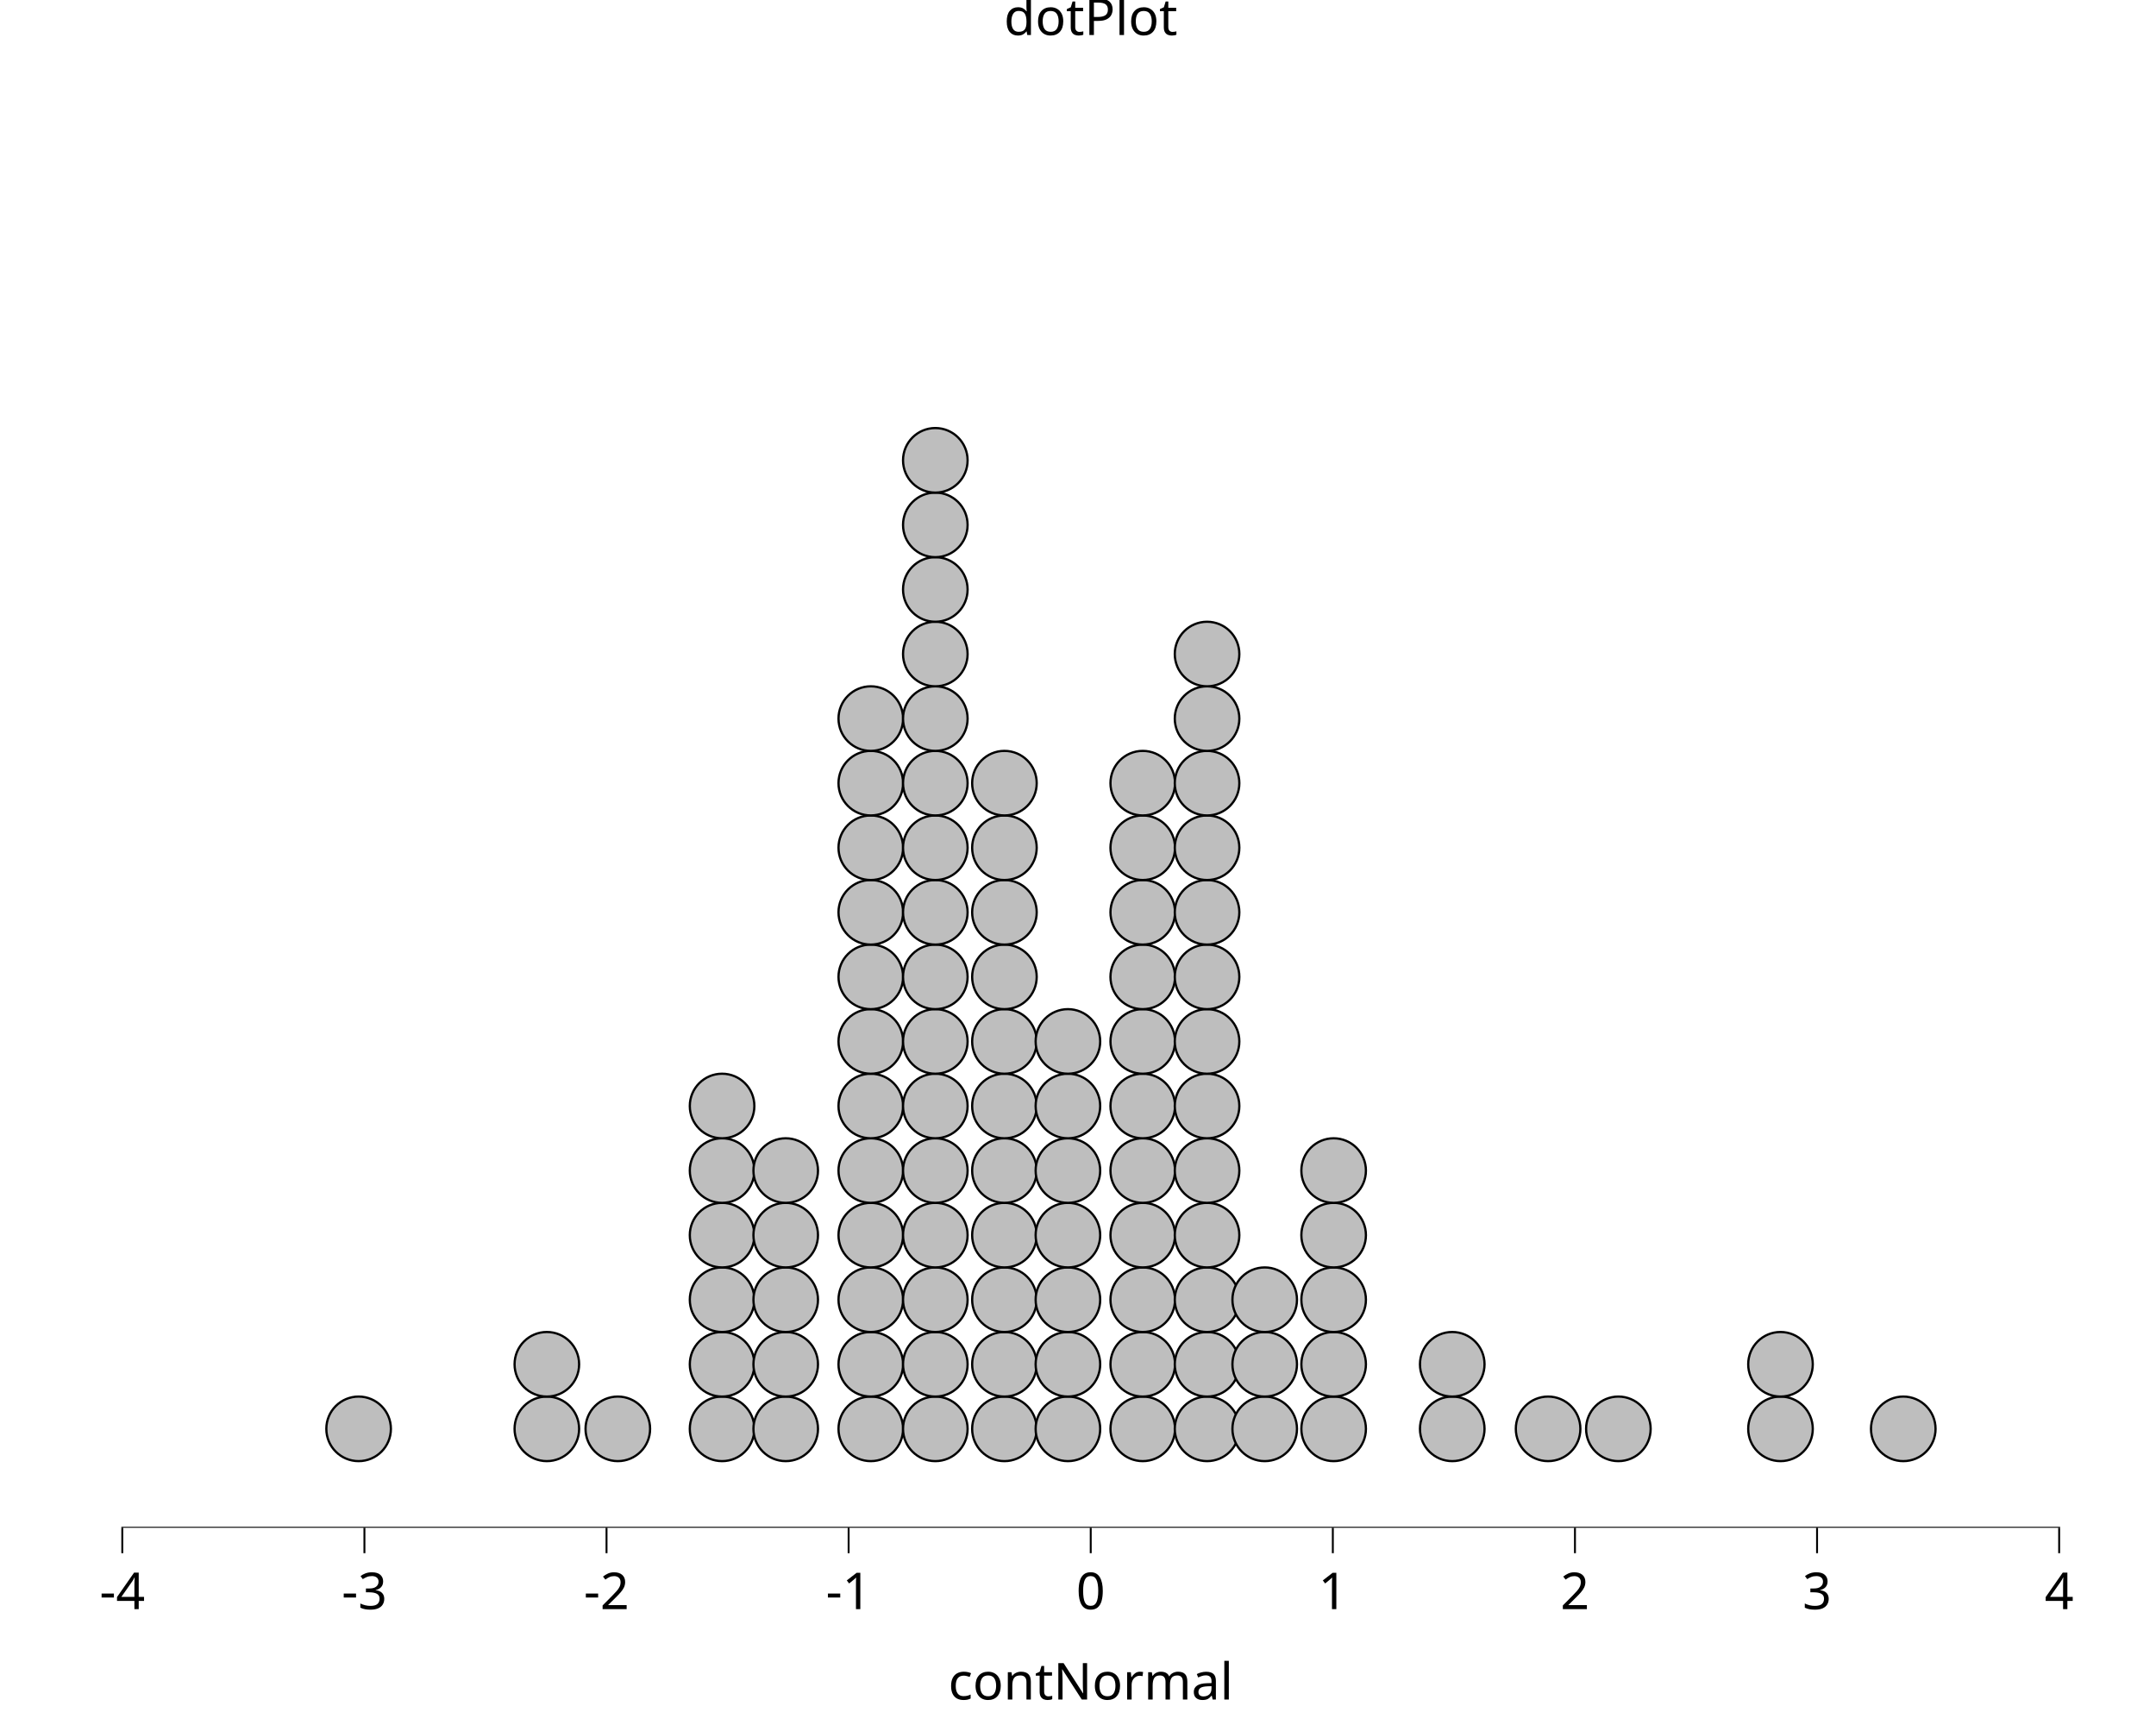
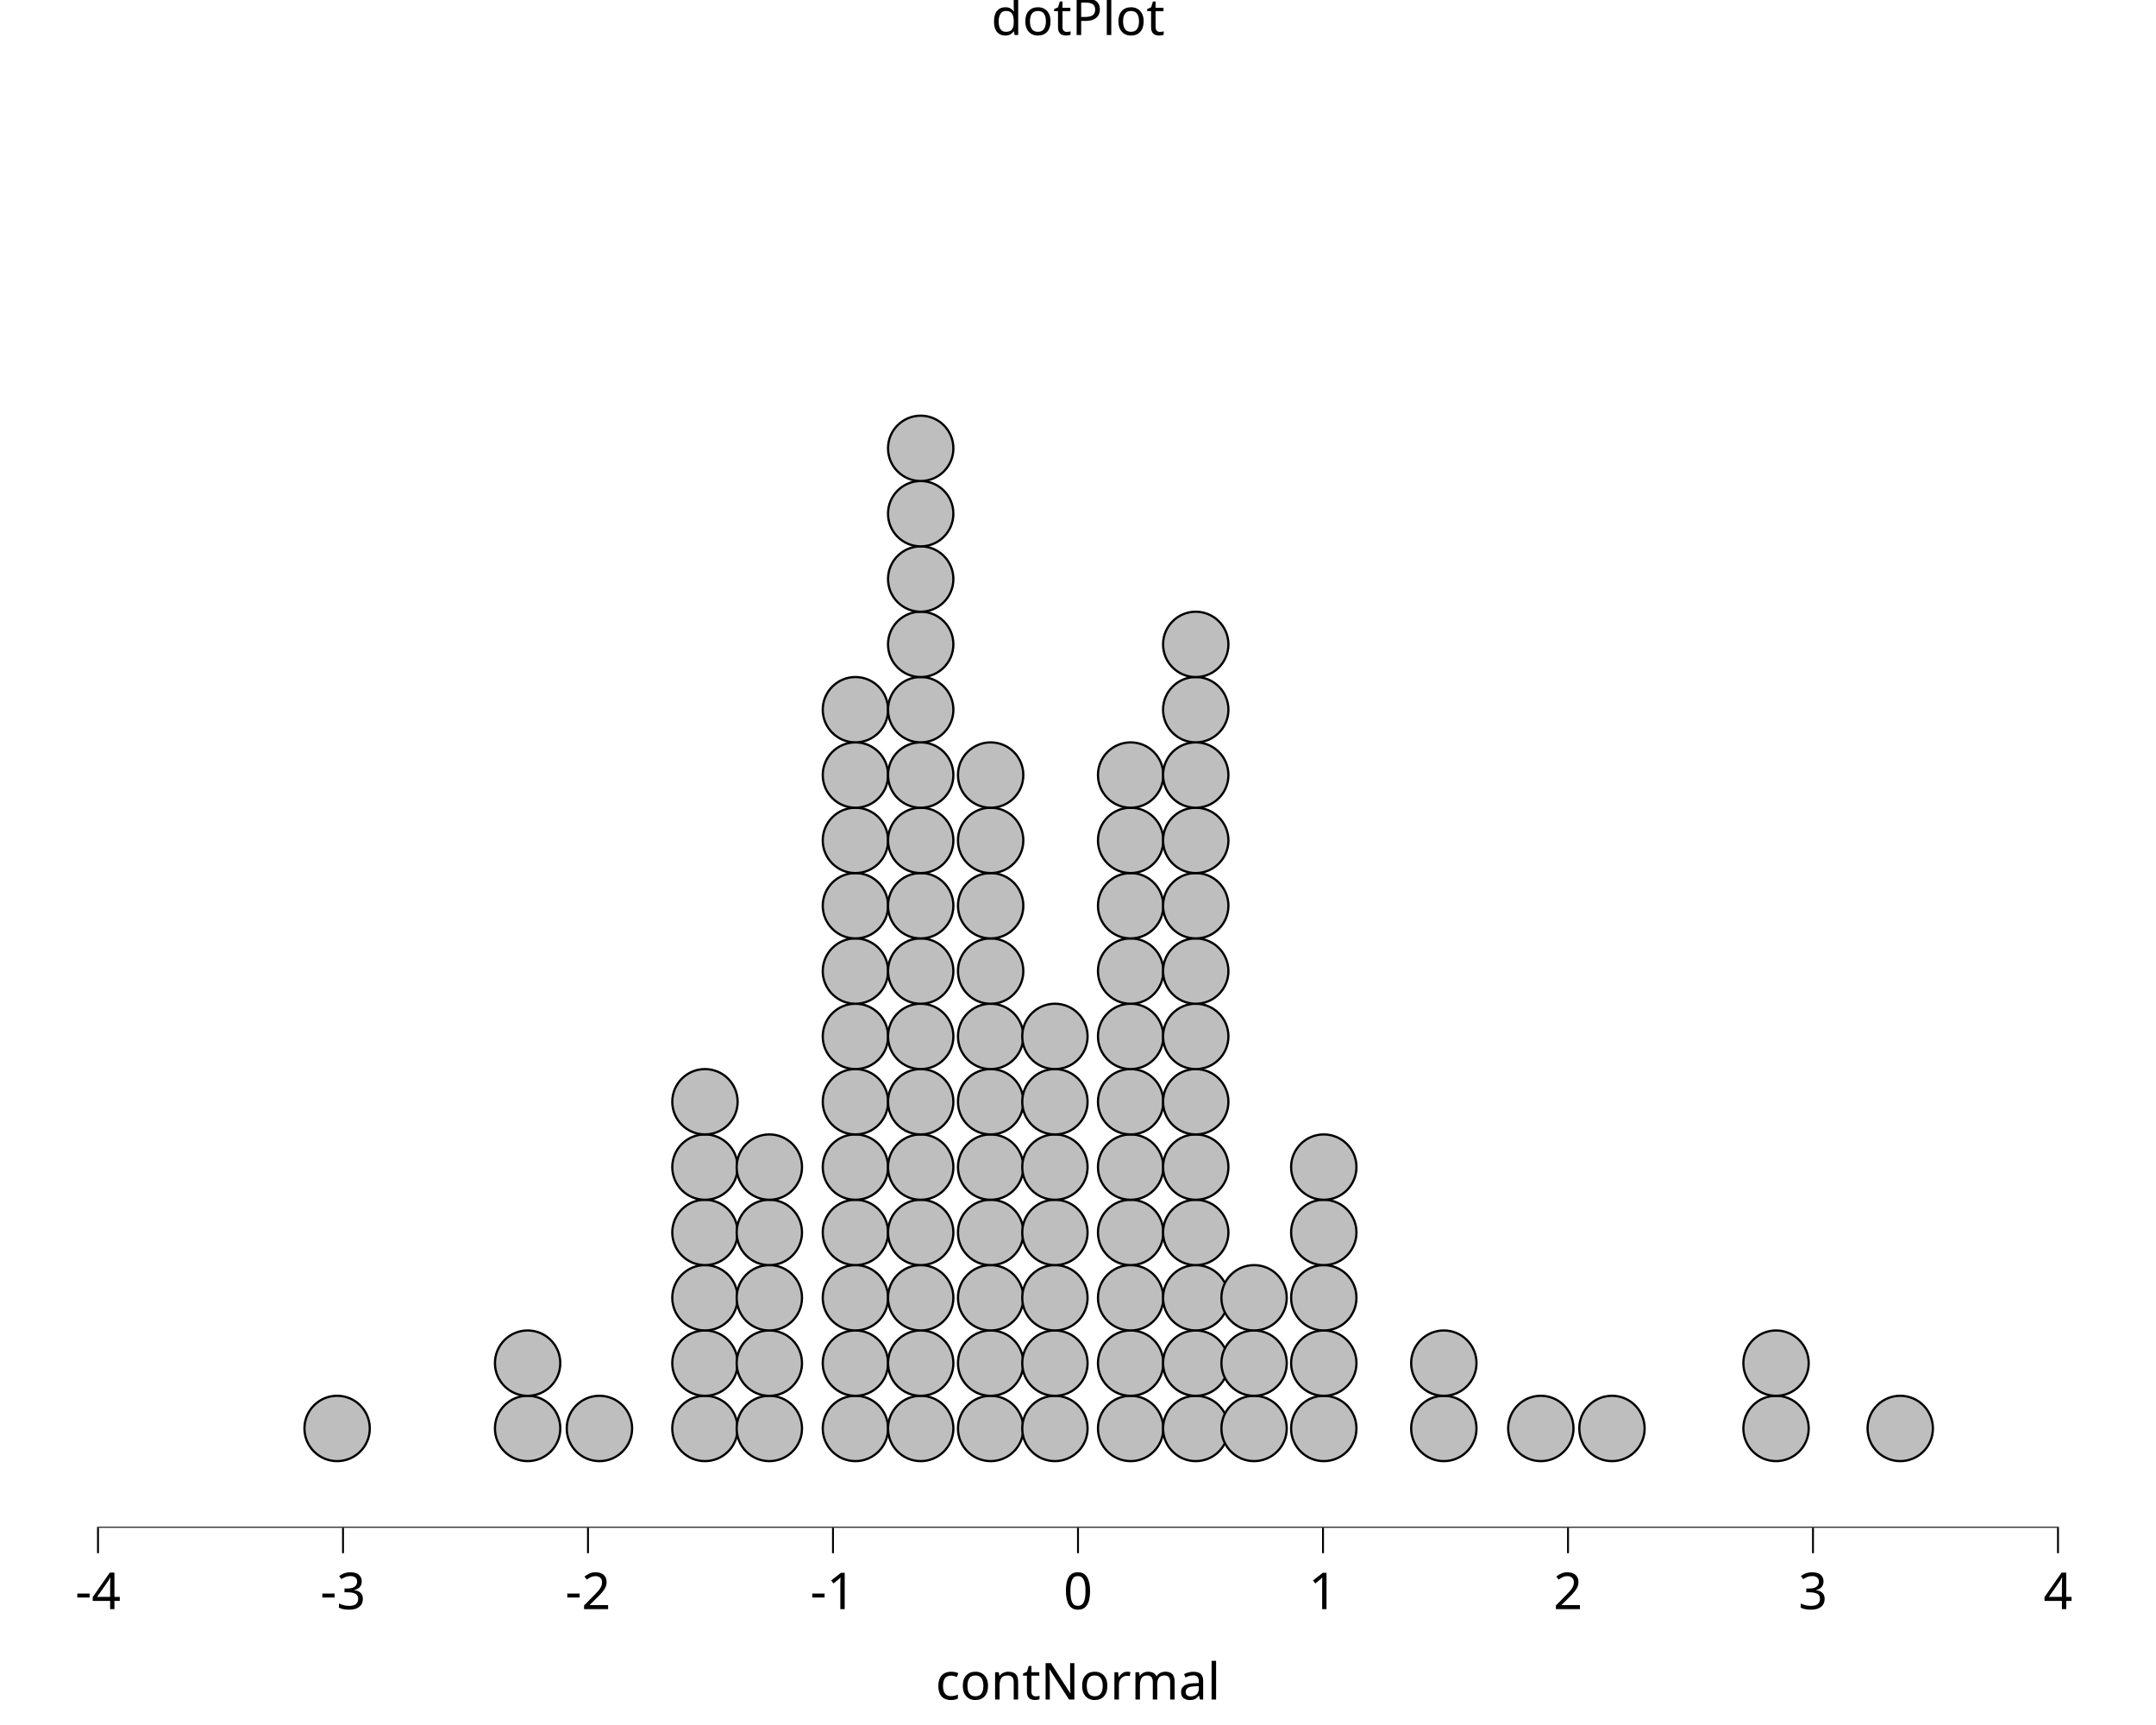
<svg xmlns="http://www.w3.org/2000/svg" class="svglite" data-engine-version="2.0" width="720.00pt" height="576.00pt" viewBox="0 0 720.00 576.00">
  <defs>
    <style type="text/css">
    .svglite line, .svglite polyline, .svglite polygon, .svglite path, .svglite rect, .svglite circle {
      fill: none;
      stroke: #000000;
      stroke-linecap: round;
      stroke-linejoin: round;
      stroke-miterlimit: 10.00;
    }
  </style>
  </defs>
  <rect width="100%" height="100%" style="stroke: none; fill: #FFFFFF;" />
  <defs>
    <clipPath id="cpMC4wMHw3MjAuMDB8MC4wMHw1NzYuMDA=">
      <rect x="0.00" y="0.00" width="720.00" height="576.00" />
    </clipPath>
  </defs>
  <g clip-path="url(#cpMC4wMHw3MjAuMDB8MC4wMHw1NzYuMDA=)">
    <rect x="0.00" y="0.00" width="720.00" height="576.00" style="stroke-width: 10.67; stroke: none;" />
  </g>
  <defs>
-     <clipPath id="cpOC41MHw3MjAuMDB8MjAuNzF8NTEwLjE0">
-       <rect x="8.50" y="20.71" width="711.50" height="489.43" />
+     <clipPath id="cpMC4wMHw3MjAuMDB8MjAuNzF8NTEwLjE0">
+       <rect x="0.00" y="20.71" width="720.00" height="489.43" />
    </clipPath>
  </defs>
-   <g clip-path="url(#cpOC41MHw3MjAuMDB8MjAuNzF8NTEwLjE0)">
-     <rect x="8.50" y="20.71" width="711.50" height="489.43" style="stroke-width: 10.67; stroke: none;" />
-     <circle cx="119.76" cy="477.11" r="10.78" style="stroke-width: 0.75; stroke-linecap: butt; fill: #BEBEBE;" />
-     <circle cx="182.62" cy="477.11" r="10.78" style="stroke-width: 0.75; stroke-linecap: butt; fill: #BEBEBE;" />
-     <circle cx="182.62" cy="455.55" r="10.78" style="stroke-width: 0.75; stroke-linecap: butt; fill: #BEBEBE;" />
-     <circle cx="206.32" cy="477.11" r="10.78" style="stroke-width: 0.75; stroke-linecap: butt; fill: #BEBEBE;" />
-     <circle cx="241.14" cy="477.11" r="10.78" style="stroke-width: 0.75; stroke-linecap: butt; fill: #BEBEBE;" />
-     <circle cx="241.14" cy="455.55" r="10.78" style="stroke-width: 0.75; stroke-linecap: butt; fill: #BEBEBE;" />
-     <circle cx="241.14" cy="433.99" r="10.78" style="stroke-width: 0.75; stroke-linecap: butt; fill: #BEBEBE;" />
-     <circle cx="241.14" cy="412.43" r="10.78" style="stroke-width: 0.75; stroke-linecap: butt; fill: #BEBEBE;" />
-     <circle cx="241.14" cy="390.87" r="10.78" style="stroke-width: 0.75; stroke-linecap: butt; fill: #BEBEBE;" />
-     <circle cx="241.14" cy="369.31" r="10.78" style="stroke-width: 0.75; stroke-linecap: butt; fill: #BEBEBE;" />
-     <circle cx="262.39" cy="477.11" r="10.78" style="stroke-width: 0.75; stroke-linecap: butt; fill: #BEBEBE;" />
-     <circle cx="262.39" cy="455.55" r="10.78" style="stroke-width: 0.75; stroke-linecap: butt; fill: #BEBEBE;" />
-     <circle cx="262.39" cy="433.99" r="10.78" style="stroke-width: 0.75; stroke-linecap: butt; fill: #BEBEBE;" />
-     <circle cx="262.39" cy="412.43" r="10.78" style="stroke-width: 0.75; stroke-linecap: butt; fill: #BEBEBE;" />
-     <circle cx="262.39" cy="390.87" r="10.78" style="stroke-width: 0.75; stroke-linecap: butt; fill: #BEBEBE;" />
-     <circle cx="290.80" cy="477.11" r="10.78" style="stroke-width: 0.75; stroke-linecap: butt; fill: #BEBEBE;" />
-     <circle cx="290.80" cy="455.55" r="10.78" style="stroke-width: 0.75; stroke-linecap: butt; fill: #BEBEBE;" />
-     <circle cx="290.80" cy="433.99" r="10.78" style="stroke-width: 0.75; stroke-linecap: butt; fill: #BEBEBE;" />
-     <circle cx="290.80" cy="412.43" r="10.78" style="stroke-width: 0.75; stroke-linecap: butt; fill: #BEBEBE;" />
-     <circle cx="290.80" cy="390.87" r="10.78" style="stroke-width: 0.75; stroke-linecap: butt; fill: #BEBEBE;" />
-     <circle cx="290.80" cy="369.31" r="10.78" style="stroke-width: 0.75; stroke-linecap: butt; fill: #BEBEBE;" />
-     <circle cx="290.80" cy="347.75" r="10.78" style="stroke-width: 0.75; stroke-linecap: butt; fill: #BEBEBE;" />
-     <circle cx="290.80" cy="326.19" r="10.78" style="stroke-width: 0.75; stroke-linecap: butt; fill: #BEBEBE;" />
-     <circle cx="290.80" cy="304.63" r="10.78" style="stroke-width: 0.75; stroke-linecap: butt; fill: #BEBEBE;" />
-     <circle cx="290.80" cy="283.07" r="10.78" style="stroke-width: 0.75; stroke-linecap: butt; fill: #BEBEBE;" />
-     <circle cx="290.80" cy="261.51" r="10.78" style="stroke-width: 0.75; stroke-linecap: butt; fill: #BEBEBE;" />
-     <circle cx="290.80" cy="239.95" r="10.78" style="stroke-width: 0.75; stroke-linecap: butt; fill: #BEBEBE;" />
-     <circle cx="312.35" cy="477.11" r="10.78" style="stroke-width: 0.75; stroke-linecap: butt; fill: #BEBEBE;" />
-     <circle cx="312.35" cy="455.55" r="10.78" style="stroke-width: 0.75; stroke-linecap: butt; fill: #BEBEBE;" />
-     <circle cx="312.35" cy="433.99" r="10.78" style="stroke-width: 0.75; stroke-linecap: butt; fill: #BEBEBE;" />
-     <circle cx="312.35" cy="412.43" r="10.78" style="stroke-width: 0.75; stroke-linecap: butt; fill: #BEBEBE;" />
-     <circle cx="312.35" cy="390.87" r="10.78" style="stroke-width: 0.75; stroke-linecap: butt; fill: #BEBEBE;" />
-     <circle cx="312.35" cy="369.31" r="10.78" style="stroke-width: 0.75; stroke-linecap: butt; fill: #BEBEBE;" />
-     <circle cx="312.35" cy="347.75" r="10.78" style="stroke-width: 0.75; stroke-linecap: butt; fill: #BEBEBE;" />
-     <circle cx="312.35" cy="326.19" r="10.78" style="stroke-width: 0.75; stroke-linecap: butt; fill: #BEBEBE;" />
-     <circle cx="312.35" cy="304.63" r="10.78" style="stroke-width: 0.75; stroke-linecap: butt; fill: #BEBEBE;" />
-     <circle cx="312.35" cy="283.07" r="10.78" style="stroke-width: 0.75; stroke-linecap: butt; fill: #BEBEBE;" />
-     <circle cx="312.35" cy="261.51" r="10.78" style="stroke-width: 0.75; stroke-linecap: butt; fill: #BEBEBE;" />
-     <circle cx="312.35" cy="239.95" r="10.78" style="stroke-width: 0.75; stroke-linecap: butt; fill: #BEBEBE;" />
-     <circle cx="312.35" cy="218.39" r="10.78" style="stroke-width: 0.75; stroke-linecap: butt; fill: #BEBEBE;" />
-     <circle cx="312.35" cy="196.83" r="10.78" style="stroke-width: 0.75; stroke-linecap: butt; fill: #BEBEBE;" />
-     <circle cx="312.35" cy="175.27" r="10.78" style="stroke-width: 0.75; stroke-linecap: butt; fill: #BEBEBE;" />
-     <circle cx="312.35" cy="153.71" r="10.78" style="stroke-width: 0.75; stroke-linecap: butt; fill: #BEBEBE;" />
-     <circle cx="335.43" cy="477.11" r="10.78" style="stroke-width: 0.75; stroke-linecap: butt; fill: #BEBEBE;" />
-     <circle cx="335.43" cy="455.55" r="10.78" style="stroke-width: 0.75; stroke-linecap: butt; fill: #BEBEBE;" />
-     <circle cx="335.43" cy="433.99" r="10.78" style="stroke-width: 0.75; stroke-linecap: butt; fill: #BEBEBE;" />
-     <circle cx="335.43" cy="412.43" r="10.78" style="stroke-width: 0.75; stroke-linecap: butt; fill: #BEBEBE;" />
-     <circle cx="335.43" cy="390.87" r="10.78" style="stroke-width: 0.75; stroke-linecap: butt; fill: #BEBEBE;" />
-     <circle cx="335.43" cy="369.31" r="10.78" style="stroke-width: 0.75; stroke-linecap: butt; fill: #BEBEBE;" />
-     <circle cx="335.43" cy="347.75" r="10.78" style="stroke-width: 0.75; stroke-linecap: butt; fill: #BEBEBE;" />
-     <circle cx="335.43" cy="326.19" r="10.78" style="stroke-width: 0.75; stroke-linecap: butt; fill: #BEBEBE;" />
-     <circle cx="335.43" cy="304.63" r="10.78" style="stroke-width: 0.75; stroke-linecap: butt; fill: #BEBEBE;" />
-     <circle cx="335.43" cy="283.07" r="10.78" style="stroke-width: 0.75; stroke-linecap: butt; fill: #BEBEBE;" />
-     <circle cx="335.43" cy="261.51" r="10.78" style="stroke-width: 0.75; stroke-linecap: butt; fill: #BEBEBE;" />
-     <circle cx="356.63" cy="477.11" r="10.78" style="stroke-width: 0.75; stroke-linecap: butt; fill: #BEBEBE;" />
-     <circle cx="356.63" cy="455.55" r="10.78" style="stroke-width: 0.75; stroke-linecap: butt; fill: #BEBEBE;" />
-     <circle cx="356.63" cy="433.99" r="10.78" style="stroke-width: 0.75; stroke-linecap: butt; fill: #BEBEBE;" />
-     <circle cx="356.63" cy="412.43" r="10.78" style="stroke-width: 0.75; stroke-linecap: butt; fill: #BEBEBE;" />
-     <circle cx="356.63" cy="390.87" r="10.78" style="stroke-width: 0.75; stroke-linecap: butt; fill: #BEBEBE;" />
-     <circle cx="356.63" cy="369.31" r="10.78" style="stroke-width: 0.75; stroke-linecap: butt; fill: #BEBEBE;" />
-     <circle cx="356.63" cy="347.75" r="10.78" style="stroke-width: 0.75; stroke-linecap: butt; fill: #BEBEBE;" />
-     <circle cx="381.62" cy="477.11" r="10.78" style="stroke-width: 0.75; stroke-linecap: butt; fill: #BEBEBE;" />
-     <circle cx="381.62" cy="455.55" r="10.78" style="stroke-width: 0.75; stroke-linecap: butt; fill: #BEBEBE;" />
-     <circle cx="381.62" cy="433.99" r="10.78" style="stroke-width: 0.75; stroke-linecap: butt; fill: #BEBEBE;" />
-     <circle cx="381.62" cy="412.43" r="10.78" style="stroke-width: 0.75; stroke-linecap: butt; fill: #BEBEBE;" />
-     <circle cx="381.62" cy="390.87" r="10.78" style="stroke-width: 0.75; stroke-linecap: butt; fill: #BEBEBE;" />
-     <circle cx="381.62" cy="369.31" r="10.78" style="stroke-width: 0.75; stroke-linecap: butt; fill: #BEBEBE;" />
-     <circle cx="381.62" cy="347.75" r="10.78" style="stroke-width: 0.75; stroke-linecap: butt; fill: #BEBEBE;" />
-     <circle cx="381.62" cy="326.19" r="10.78" style="stroke-width: 0.75; stroke-linecap: butt; fill: #BEBEBE;" />
-     <circle cx="381.62" cy="304.63" r="10.78" style="stroke-width: 0.75; stroke-linecap: butt; fill: #BEBEBE;" />
-     <circle cx="381.62" cy="283.07" r="10.78" style="stroke-width: 0.75; stroke-linecap: butt; fill: #BEBEBE;" />
-     <circle cx="381.62" cy="261.51" r="10.78" style="stroke-width: 0.75; stroke-linecap: butt; fill: #BEBEBE;" />
-     <circle cx="403.10" cy="477.11" r="10.78" style="stroke-width: 0.75; stroke-linecap: butt; fill: #BEBEBE;" />
-     <circle cx="403.10" cy="455.55" r="10.78" style="stroke-width: 0.75; stroke-linecap: butt; fill: #BEBEBE;" />
-     <circle cx="403.10" cy="433.99" r="10.78" style="stroke-width: 0.75; stroke-linecap: butt; fill: #BEBEBE;" />
-     <circle cx="403.10" cy="412.43" r="10.78" style="stroke-width: 0.75; stroke-linecap: butt; fill: #BEBEBE;" />
-     <circle cx="403.10" cy="390.87" r="10.78" style="stroke-width: 0.75; stroke-linecap: butt; fill: #BEBEBE;" />
-     <circle cx="403.10" cy="369.31" r="10.78" style="stroke-width: 0.75; stroke-linecap: butt; fill: #BEBEBE;" />
-     <circle cx="403.10" cy="347.75" r="10.78" style="stroke-width: 0.75; stroke-linecap: butt; fill: #BEBEBE;" />
-     <circle cx="403.10" cy="326.19" r="10.78" style="stroke-width: 0.75; stroke-linecap: butt; fill: #BEBEBE;" />
-     <circle cx="403.10" cy="304.63" r="10.78" style="stroke-width: 0.75; stroke-linecap: butt; fill: #BEBEBE;" />
-     <circle cx="403.10" cy="283.07" r="10.78" style="stroke-width: 0.75; stroke-linecap: butt; fill: #BEBEBE;" />
-     <circle cx="403.10" cy="261.51" r="10.78" style="stroke-width: 0.75; stroke-linecap: butt; fill: #BEBEBE;" />
-     <circle cx="403.10" cy="239.95" r="10.78" style="stroke-width: 0.75; stroke-linecap: butt; fill: #BEBEBE;" />
-     <circle cx="403.10" cy="218.39" r="10.78" style="stroke-width: 0.75; stroke-linecap: butt; fill: #BEBEBE;" />
-     <circle cx="422.35" cy="477.11" r="10.78" style="stroke-width: 0.75; stroke-linecap: butt; fill: #BEBEBE;" />
-     <circle cx="422.35" cy="455.55" r="10.78" style="stroke-width: 0.75; stroke-linecap: butt; fill: #BEBEBE;" />
-     <circle cx="422.35" cy="433.99" r="10.78" style="stroke-width: 0.75; stroke-linecap: butt; fill: #BEBEBE;" />
-     <circle cx="445.37" cy="477.11" r="10.78" style="stroke-width: 0.75; stroke-linecap: butt; fill: #BEBEBE;" />
-     <circle cx="445.37" cy="455.55" r="10.78" style="stroke-width: 0.75; stroke-linecap: butt; fill: #BEBEBE;" />
-     <circle cx="445.37" cy="433.99" r="10.78" style="stroke-width: 0.75; stroke-linecap: butt; fill: #BEBEBE;" />
-     <circle cx="445.37" cy="412.43" r="10.78" style="stroke-width: 0.75; stroke-linecap: butt; fill: #BEBEBE;" />
-     <circle cx="445.37" cy="390.87" r="10.78" style="stroke-width: 0.75; stroke-linecap: butt; fill: #BEBEBE;" />
-     <circle cx="484.98" cy="477.11" r="10.78" style="stroke-width: 0.75; stroke-linecap: butt; fill: #BEBEBE;" />
-     <circle cx="484.98" cy="455.55" r="10.78" style="stroke-width: 0.75; stroke-linecap: butt; fill: #BEBEBE;" />
-     <circle cx="516.99" cy="477.11" r="10.78" style="stroke-width: 0.75; stroke-linecap: butt; fill: #BEBEBE;" />
-     <circle cx="540.46" cy="477.11" r="10.78" style="stroke-width: 0.75; stroke-linecap: butt; fill: #BEBEBE;" />
-     <circle cx="594.60" cy="477.11" r="10.78" style="stroke-width: 0.75; stroke-linecap: butt; fill: #BEBEBE;" />
-     <circle cx="594.60" cy="455.55" r="10.78" style="stroke-width: 0.75; stroke-linecap: butt; fill: #BEBEBE;" />
-     <circle cx="635.60" cy="477.11" r="10.78" style="stroke-width: 0.75; stroke-linecap: butt; fill: #BEBEBE;" />
-     <line x1="40.53" y1="510.14" x2="687.98" y2="510.14" style="stroke-width: 0.64; stroke-linecap: butt;" />
-     <rect x="8.50" y="20.71" width="711.50" height="489.43" style="stroke-width: 0.00; stroke: none;" />
+   <g clip-path="url(#cpMC4wMHw3MjAuMDB8MjAuNzF8NTEwLjE0)">
+     <rect x="0.00" y="20.71" width="720.00" height="489.43" style="stroke-width: 10.67; stroke: none;" />
+     <circle cx="112.58" cy="476.98" r="10.91" style="stroke-width: 0.75; stroke-linecap: butt; fill: #BEBEBE;" />
+     <circle cx="176.20" cy="476.98" r="10.91" style="stroke-width: 0.75; stroke-linecap: butt; fill: #BEBEBE;" />
+     <circle cx="176.20" cy="455.17" r="10.91" style="stroke-width: 0.75; stroke-linecap: butt; fill: #BEBEBE;" />
+     <circle cx="200.18" cy="476.98" r="10.91" style="stroke-width: 0.75; stroke-linecap: butt; fill: #BEBEBE;" />
+     <circle cx="235.42" cy="476.98" r="10.91" style="stroke-width: 0.75; stroke-linecap: butt; fill: #BEBEBE;" />
+     <circle cx="235.42" cy="455.17" r="10.91" style="stroke-width: 0.75; stroke-linecap: butt; fill: #BEBEBE;" />
+     <circle cx="235.42" cy="433.35" r="10.91" style="stroke-width: 0.75; stroke-linecap: butt; fill: #BEBEBE;" />
+     <circle cx="235.42" cy="411.53" r="10.91" style="stroke-width: 0.75; stroke-linecap: butt; fill: #BEBEBE;" />
+     <circle cx="235.42" cy="389.71" r="10.91" style="stroke-width: 0.75; stroke-linecap: butt; fill: #BEBEBE;" />
+     <circle cx="235.42" cy="367.89" r="10.91" style="stroke-width: 0.75; stroke-linecap: butt; fill: #BEBEBE;" />
+     <circle cx="256.92" cy="476.98" r="10.91" style="stroke-width: 0.75; stroke-linecap: butt; fill: #BEBEBE;" />
+     <circle cx="256.92" cy="455.17" r="10.91" style="stroke-width: 0.75; stroke-linecap: butt; fill: #BEBEBE;" />
+     <circle cx="256.92" cy="433.35" r="10.91" style="stroke-width: 0.75; stroke-linecap: butt; fill: #BEBEBE;" />
+     <circle cx="256.92" cy="411.53" r="10.91" style="stroke-width: 0.75; stroke-linecap: butt; fill: #BEBEBE;" />
+     <circle cx="256.92" cy="389.71" r="10.91" style="stroke-width: 0.75; stroke-linecap: butt; fill: #BEBEBE;" />
+     <circle cx="285.67" cy="476.98" r="10.91" style="stroke-width: 0.75; stroke-linecap: butt; fill: #BEBEBE;" />
+     <circle cx="285.67" cy="455.17" r="10.91" style="stroke-width: 0.75; stroke-linecap: butt; fill: #BEBEBE;" />
+     <circle cx="285.67" cy="433.35" r="10.91" style="stroke-width: 0.75; stroke-linecap: butt; fill: #BEBEBE;" />
+     <circle cx="285.67" cy="411.53" r="10.91" style="stroke-width: 0.75; stroke-linecap: butt; fill: #BEBEBE;" />
+     <circle cx="285.67" cy="389.71" r="10.91" style="stroke-width: 0.75; stroke-linecap: butt; fill: #BEBEBE;" />
+     <circle cx="285.67" cy="367.89" r="10.91" style="stroke-width: 0.75; stroke-linecap: butt; fill: #BEBEBE;" />
+     <circle cx="285.67" cy="346.07" r="10.91" style="stroke-width: 0.75; stroke-linecap: butt; fill: #BEBEBE;" />
+     <circle cx="285.67" cy="324.26" r="10.91" style="stroke-width: 0.75; stroke-linecap: butt; fill: #BEBEBE;" />
+     <circle cx="285.67" cy="302.44" r="10.91" style="stroke-width: 0.75; stroke-linecap: butt; fill: #BEBEBE;" />
+     <circle cx="285.67" cy="280.62" r="10.91" style="stroke-width: 0.75; stroke-linecap: butt; fill: #BEBEBE;" />
+     <circle cx="285.67" cy="258.80" r="10.91" style="stroke-width: 0.75; stroke-linecap: butt; fill: #BEBEBE;" />
+     <circle cx="285.67" cy="236.98" r="10.91" style="stroke-width: 0.75; stroke-linecap: butt; fill: #BEBEBE;" />
+     <circle cx="307.47" cy="476.98" r="10.91" style="stroke-width: 0.75; stroke-linecap: butt; fill: #BEBEBE;" />
+     <circle cx="307.47" cy="455.17" r="10.91" style="stroke-width: 0.75; stroke-linecap: butt; fill: #BEBEBE;" />
+     <circle cx="307.47" cy="433.35" r="10.91" style="stroke-width: 0.75; stroke-linecap: butt; fill: #BEBEBE;" />
+     <circle cx="307.47" cy="411.53" r="10.91" style="stroke-width: 0.75; stroke-linecap: butt; fill: #BEBEBE;" />
+     <circle cx="307.47" cy="389.71" r="10.91" style="stroke-width: 0.75; stroke-linecap: butt; fill: #BEBEBE;" />
+     <circle cx="307.47" cy="367.89" r="10.91" style="stroke-width: 0.75; stroke-linecap: butt; fill: #BEBEBE;" />
+     <circle cx="307.47" cy="346.07" r="10.91" style="stroke-width: 0.75; stroke-linecap: butt; fill: #BEBEBE;" />
+     <circle cx="307.47" cy="324.26" r="10.91" style="stroke-width: 0.75; stroke-linecap: butt; fill: #BEBEBE;" />
+     <circle cx="307.47" cy="302.44" r="10.91" style="stroke-width: 0.75; stroke-linecap: butt; fill: #BEBEBE;" />
+     <circle cx="307.47" cy="280.62" r="10.91" style="stroke-width: 0.75; stroke-linecap: butt; fill: #BEBEBE;" />
+     <circle cx="307.47" cy="258.80" r="10.91" style="stroke-width: 0.75; stroke-linecap: butt; fill: #BEBEBE;" />
+     <circle cx="307.47" cy="236.98" r="10.91" style="stroke-width: 0.75; stroke-linecap: butt; fill: #BEBEBE;" />
+     <circle cx="307.47" cy="215.17" r="10.91" style="stroke-width: 0.75; stroke-linecap: butt; fill: #BEBEBE;" />
+     <circle cx="307.47" cy="193.35" r="10.91" style="stroke-width: 0.75; stroke-linecap: butt; fill: #BEBEBE;" />
+     <circle cx="307.47" cy="171.53" r="10.91" style="stroke-width: 0.75; stroke-linecap: butt; fill: #BEBEBE;" />
+     <circle cx="307.47" cy="149.71" r="10.91" style="stroke-width: 0.75; stroke-linecap: butt; fill: #BEBEBE;" />
+     <circle cx="330.83" cy="476.98" r="10.91" style="stroke-width: 0.75; stroke-linecap: butt; fill: #BEBEBE;" />
+     <circle cx="330.83" cy="455.17" r="10.91" style="stroke-width: 0.75; stroke-linecap: butt; fill: #BEBEBE;" />
+     <circle cx="330.83" cy="433.35" r="10.91" style="stroke-width: 0.75; stroke-linecap: butt; fill: #BEBEBE;" />
+     <circle cx="330.83" cy="411.53" r="10.91" style="stroke-width: 0.75; stroke-linecap: butt; fill: #BEBEBE;" />
+     <circle cx="330.83" cy="389.71" r="10.91" style="stroke-width: 0.75; stroke-linecap: butt; fill: #BEBEBE;" />
+     <circle cx="330.83" cy="367.89" r="10.91" style="stroke-width: 0.75; stroke-linecap: butt; fill: #BEBEBE;" />
+     <circle cx="330.83" cy="346.07" r="10.91" style="stroke-width: 0.75; stroke-linecap: butt; fill: #BEBEBE;" />
+     <circle cx="330.83" cy="324.26" r="10.91" style="stroke-width: 0.75; stroke-linecap: butt; fill: #BEBEBE;" />
+     <circle cx="330.83" cy="302.44" r="10.91" style="stroke-width: 0.75; stroke-linecap: butt; fill: #BEBEBE;" />
+     <circle cx="330.83" cy="280.62" r="10.91" style="stroke-width: 0.75; stroke-linecap: butt; fill: #BEBEBE;" />
+     <circle cx="330.83" cy="258.80" r="10.91" style="stroke-width: 0.75; stroke-linecap: butt; fill: #BEBEBE;" />
+     <circle cx="352.29" cy="476.98" r="10.91" style="stroke-width: 0.75; stroke-linecap: butt; fill: #BEBEBE;" />
+     <circle cx="352.29" cy="455.17" r="10.91" style="stroke-width: 0.75; stroke-linecap: butt; fill: #BEBEBE;" />
+     <circle cx="352.29" cy="433.35" r="10.91" style="stroke-width: 0.75; stroke-linecap: butt; fill: #BEBEBE;" />
+     <circle cx="352.29" cy="411.53" r="10.91" style="stroke-width: 0.75; stroke-linecap: butt; fill: #BEBEBE;" />
+     <circle cx="352.29" cy="389.71" r="10.91" style="stroke-width: 0.75; stroke-linecap: butt; fill: #BEBEBE;" />
+     <circle cx="352.29" cy="367.89" r="10.91" style="stroke-width: 0.75; stroke-linecap: butt; fill: #BEBEBE;" />
+     <circle cx="352.29" cy="346.07" r="10.91" style="stroke-width: 0.75; stroke-linecap: butt; fill: #BEBEBE;" />
+     <circle cx="377.58" cy="476.98" r="10.91" style="stroke-width: 0.75; stroke-linecap: butt; fill: #BEBEBE;" />
+     <circle cx="377.58" cy="455.17" r="10.91" style="stroke-width: 0.75; stroke-linecap: butt; fill: #BEBEBE;" />
+     <circle cx="377.58" cy="433.35" r="10.91" style="stroke-width: 0.75; stroke-linecap: butt; fill: #BEBEBE;" />
+     <circle cx="377.58" cy="411.53" r="10.91" style="stroke-width: 0.75; stroke-linecap: butt; fill: #BEBEBE;" />
+     <circle cx="377.58" cy="389.71" r="10.91" style="stroke-width: 0.75; stroke-linecap: butt; fill: #BEBEBE;" />
+     <circle cx="377.58" cy="367.89" r="10.91" style="stroke-width: 0.75; stroke-linecap: butt; fill: #BEBEBE;" />
+     <circle cx="377.58" cy="346.07" r="10.91" style="stroke-width: 0.75; stroke-linecap: butt; fill: #BEBEBE;" />
+     <circle cx="377.58" cy="324.26" r="10.91" style="stroke-width: 0.75; stroke-linecap: butt; fill: #BEBEBE;" />
+     <circle cx="377.58" cy="302.44" r="10.91" style="stroke-width: 0.75; stroke-linecap: butt; fill: #BEBEBE;" />
+     <circle cx="377.58" cy="280.62" r="10.91" style="stroke-width: 0.75; stroke-linecap: butt; fill: #BEBEBE;" />
+     <circle cx="377.58" cy="258.80" r="10.91" style="stroke-width: 0.75; stroke-linecap: butt; fill: #BEBEBE;" />
+     <circle cx="399.32" cy="476.98" r="10.91" style="stroke-width: 0.75; stroke-linecap: butt; fill: #BEBEBE;" />
+     <circle cx="399.32" cy="455.17" r="10.91" style="stroke-width: 0.75; stroke-linecap: butt; fill: #BEBEBE;" />
+     <circle cx="399.32" cy="433.35" r="10.91" style="stroke-width: 0.75; stroke-linecap: butt; fill: #BEBEBE;" />
+     <circle cx="399.32" cy="411.53" r="10.91" style="stroke-width: 0.75; stroke-linecap: butt; fill: #BEBEBE;" />
+     <circle cx="399.32" cy="389.71" r="10.91" style="stroke-width: 0.75; stroke-linecap: butt; fill: #BEBEBE;" />
+     <circle cx="399.32" cy="367.89" r="10.91" style="stroke-width: 0.75; stroke-linecap: butt; fill: #BEBEBE;" />
+     <circle cx="399.32" cy="346.07" r="10.91" style="stroke-width: 0.75; stroke-linecap: butt; fill: #BEBEBE;" />
+     <circle cx="399.32" cy="324.26" r="10.91" style="stroke-width: 0.75; stroke-linecap: butt; fill: #BEBEBE;" />
+     <circle cx="399.32" cy="302.44" r="10.91" style="stroke-width: 0.75; stroke-linecap: butt; fill: #BEBEBE;" />
+     <circle cx="399.32" cy="280.62" r="10.91" style="stroke-width: 0.75; stroke-linecap: butt; fill: #BEBEBE;" />
+     <circle cx="399.32" cy="258.80" r="10.91" style="stroke-width: 0.75; stroke-linecap: butt; fill: #BEBEBE;" />
+     <circle cx="399.32" cy="236.98" r="10.91" style="stroke-width: 0.75; stroke-linecap: butt; fill: #BEBEBE;" />
+     <circle cx="399.32" cy="215.17" r="10.91" style="stroke-width: 0.75; stroke-linecap: butt; fill: #BEBEBE;" />
+     <circle cx="418.80" cy="476.98" r="10.91" style="stroke-width: 0.75; stroke-linecap: butt; fill: #BEBEBE;" />
+     <circle cx="418.80" cy="455.17" r="10.91" style="stroke-width: 0.75; stroke-linecap: butt; fill: #BEBEBE;" />
+     <circle cx="418.80" cy="433.35" r="10.91" style="stroke-width: 0.75; stroke-linecap: butt; fill: #BEBEBE;" />
+     <circle cx="442.08" cy="476.98" r="10.91" style="stroke-width: 0.75; stroke-linecap: butt; fill: #BEBEBE;" />
+     <circle cx="442.08" cy="455.17" r="10.91" style="stroke-width: 0.75; stroke-linecap: butt; fill: #BEBEBE;" />
+     <circle cx="442.08" cy="433.35" r="10.91" style="stroke-width: 0.75; stroke-linecap: butt; fill: #BEBEBE;" />
+     <circle cx="442.08" cy="411.53" r="10.91" style="stroke-width: 0.75; stroke-linecap: butt; fill: #BEBEBE;" />
+     <circle cx="442.08" cy="389.71" r="10.91" style="stroke-width: 0.75; stroke-linecap: butt; fill: #BEBEBE;" />
+     <circle cx="482.17" cy="476.98" r="10.91" style="stroke-width: 0.75; stroke-linecap: butt; fill: #BEBEBE;" />
+     <circle cx="482.17" cy="455.17" r="10.91" style="stroke-width: 0.75; stroke-linecap: butt; fill: #BEBEBE;" />
+     <circle cx="514.56" cy="476.98" r="10.91" style="stroke-width: 0.75; stroke-linecap: butt; fill: #BEBEBE;" />
+     <circle cx="538.32" cy="476.98" r="10.91" style="stroke-width: 0.75; stroke-linecap: butt; fill: #BEBEBE;" />
+     <circle cx="593.11" cy="476.98" r="10.91" style="stroke-width: 0.75; stroke-linecap: butt; fill: #BEBEBE;" />
+     <circle cx="593.11" cy="455.17" r="10.91" style="stroke-width: 0.75; stroke-linecap: butt; fill: #BEBEBE;" />
+     <circle cx="634.59" cy="476.98" r="10.91" style="stroke-width: 0.75; stroke-linecap: butt; fill: #BEBEBE;" />
+     <line x1="32.41" y1="510.14" x2="687.59" y2="510.14" style="stroke-width: 0.64; stroke-linecap: butt;" />
+     <rect x="0.00" y="20.71" width="720.00" height="489.43" style="stroke-width: 0.00; stroke: none;" />
  </g>
  <g clip-path="url(#cpMC4wMHw3MjAuMDB8MC4wMHw1NzYuMDA=)">
-     <polyline points="8.50,510.14 8.50,20.71 " style="stroke-width: 0.00; stroke: none; stroke-linecap: butt;" />
-     <polyline points="8.50,510.14 720.00,510.14 " style="stroke-width: 0.00; stroke: none; stroke-linecap: butt;" />
-     <polyline points="40.84,518.64 40.84,510.14 " style="stroke-width: 0.64; stroke-linecap: butt;" />
-     <polyline points="121.70,518.64 121.70,510.14 " style="stroke-width: 0.64; stroke-linecap: butt;" />
-     <polyline points="202.55,518.64 202.55,510.14 " style="stroke-width: 0.64; stroke-linecap: butt;" />
-     <polyline points="283.40,518.64 283.40,510.14 " style="stroke-width: 0.64; stroke-linecap: butt;" />
-     <polyline points="364.25,518.64 364.25,510.14 " style="stroke-width: 0.64; stroke-linecap: butt;" />
-     <polyline points="445.10,518.64 445.10,510.14 " style="stroke-width: 0.64; stroke-linecap: butt;" />
-     <polyline points="525.96,518.64 525.96,510.14 " style="stroke-width: 0.64; stroke-linecap: butt;" />
-     <polyline points="606.81,518.64 606.81,510.14 " style="stroke-width: 0.64; stroke-linecap: butt;" />
-     <polyline points="687.66,518.64 687.66,510.14 " style="stroke-width: 0.64; stroke-linecap: butt;" />
-     <text x="40.84" y="537.32" text-anchor="middle" style="font-size: 17.00px; font-family: sans;" textLength="15.12px" lengthAdjust="spacingAndGlyphs">-4</text>
-     <text x="121.70" y="537.32" text-anchor="middle" style="font-size: 17.00px; font-family: sans;" textLength="15.12px" lengthAdjust="spacingAndGlyphs">-3</text>
-     <text x="202.55" y="537.32" text-anchor="middle" style="font-size: 17.00px; font-family: sans;" textLength="15.12px" lengthAdjust="spacingAndGlyphs">-2</text>
-     <text x="283.40" y="537.32" text-anchor="middle" style="font-size: 17.00px; font-family: sans;" textLength="15.12px" lengthAdjust="spacingAndGlyphs">-1</text>
-     <text x="364.25" y="537.32" text-anchor="middle" style="font-size: 17.00px; font-family: sans;" textLength="9.46px" lengthAdjust="spacingAndGlyphs">0</text>
-     <text x="445.10" y="537.32" text-anchor="middle" style="font-size: 17.00px; font-family: sans;" textLength="9.46px" lengthAdjust="spacingAndGlyphs">1</text>
-     <text x="525.96" y="537.32" text-anchor="middle" style="font-size: 17.00px; font-family: sans;" textLength="9.46px" lengthAdjust="spacingAndGlyphs">2</text>
-     <text x="606.81" y="537.32" text-anchor="middle" style="font-size: 17.00px; font-family: sans;" textLength="9.46px" lengthAdjust="spacingAndGlyphs">3</text>
-     <text x="687.66" y="537.32" text-anchor="middle" style="font-size: 17.00px; font-family: sans;" textLength="9.46px" lengthAdjust="spacingAndGlyphs">4</text>
-     <text x="364.25" y="567.49" text-anchor="middle" style="font-size: 17.00px; font-family: sans;" textLength="86.93px" lengthAdjust="spacingAndGlyphs">contNormal</text>
-     <text x="364.25" y="11.70" text-anchor="middle" style="font-size: 17.00px; font-family: sans;" textLength="52.93px" lengthAdjust="spacingAndGlyphs">dotPlot</text>
+     <polyline points="0.00,510.14 0.00,20.71 " style="stroke-width: 0.00; stroke: none; stroke-linecap: butt;" />
+     <polyline points="0.00,510.14 720.00,510.14 " style="stroke-width: 0.00; stroke: none; stroke-linecap: butt;" />
+     <polyline points="32.73,518.64 32.73,510.14 " style="stroke-width: 0.64; stroke-linecap: butt;" />
+     <polyline points="114.55,518.64 114.55,510.14 " style="stroke-width: 0.64; stroke-linecap: butt;" />
+     <polyline points="196.36,518.64 196.36,510.14 " style="stroke-width: 0.64; stroke-linecap: butt;" />
+     <polyline points="278.18,518.64 278.18,510.14 " style="stroke-width: 0.64; stroke-linecap: butt;" />
+     <polyline points="360.00,518.64 360.00,510.14 " style="stroke-width: 0.64; stroke-linecap: butt;" />
+     <polyline points="441.82,518.64 441.82,510.14 " style="stroke-width: 0.64; stroke-linecap: butt;" />
+     <polyline points="523.64,518.64 523.64,510.14 " style="stroke-width: 0.64; stroke-linecap: butt;" />
+     <polyline points="605.45,518.64 605.45,510.14 " style="stroke-width: 0.64; stroke-linecap: butt;" />
+     <polyline points="687.27,518.64 687.27,510.14 " style="stroke-width: 0.64; stroke-linecap: butt;" />
+     <text x="32.73" y="537.32" text-anchor="middle" style="font-size: 17.00px; font-family: sans;" textLength="15.12px" lengthAdjust="spacingAndGlyphs">-4</text>
+     <text x="114.55" y="537.32" text-anchor="middle" style="font-size: 17.00px; font-family: sans;" textLength="15.12px" lengthAdjust="spacingAndGlyphs">-3</text>
+     <text x="196.36" y="537.32" text-anchor="middle" style="font-size: 17.00px; font-family: sans;" textLength="15.12px" lengthAdjust="spacingAndGlyphs">-2</text>
+     <text x="278.18" y="537.32" text-anchor="middle" style="font-size: 17.00px; font-family: sans;" textLength="15.12px" lengthAdjust="spacingAndGlyphs">-1</text>
+     <text x="360.00" y="537.32" text-anchor="middle" style="font-size: 17.00px; font-family: sans;" textLength="9.46px" lengthAdjust="spacingAndGlyphs">0</text>
+     <text x="441.82" y="537.32" text-anchor="middle" style="font-size: 17.00px; font-family: sans;" textLength="9.46px" lengthAdjust="spacingAndGlyphs">1</text>
+     <text x="523.64" y="537.32" text-anchor="middle" style="font-size: 17.00px; font-family: sans;" textLength="9.46px" lengthAdjust="spacingAndGlyphs">2</text>
+     <text x="605.45" y="537.32" text-anchor="middle" style="font-size: 17.00px; font-family: sans;" textLength="9.46px" lengthAdjust="spacingAndGlyphs">3</text>
+     <text x="687.27" y="537.32" text-anchor="middle" style="font-size: 17.00px; font-family: sans;" textLength="9.46px" lengthAdjust="spacingAndGlyphs">4</text>
+     <text x="360.00" y="567.49" text-anchor="middle" style="font-size: 17.00px; font-family: sans;" textLength="86.93px" lengthAdjust="spacingAndGlyphs">contNormal</text>
+     <text x="360.00" y="11.70" text-anchor="middle" style="font-size: 17.00px; font-family: sans;" textLength="52.93px" lengthAdjust="spacingAndGlyphs">dotPlot</text>
  </g>
</svg>
